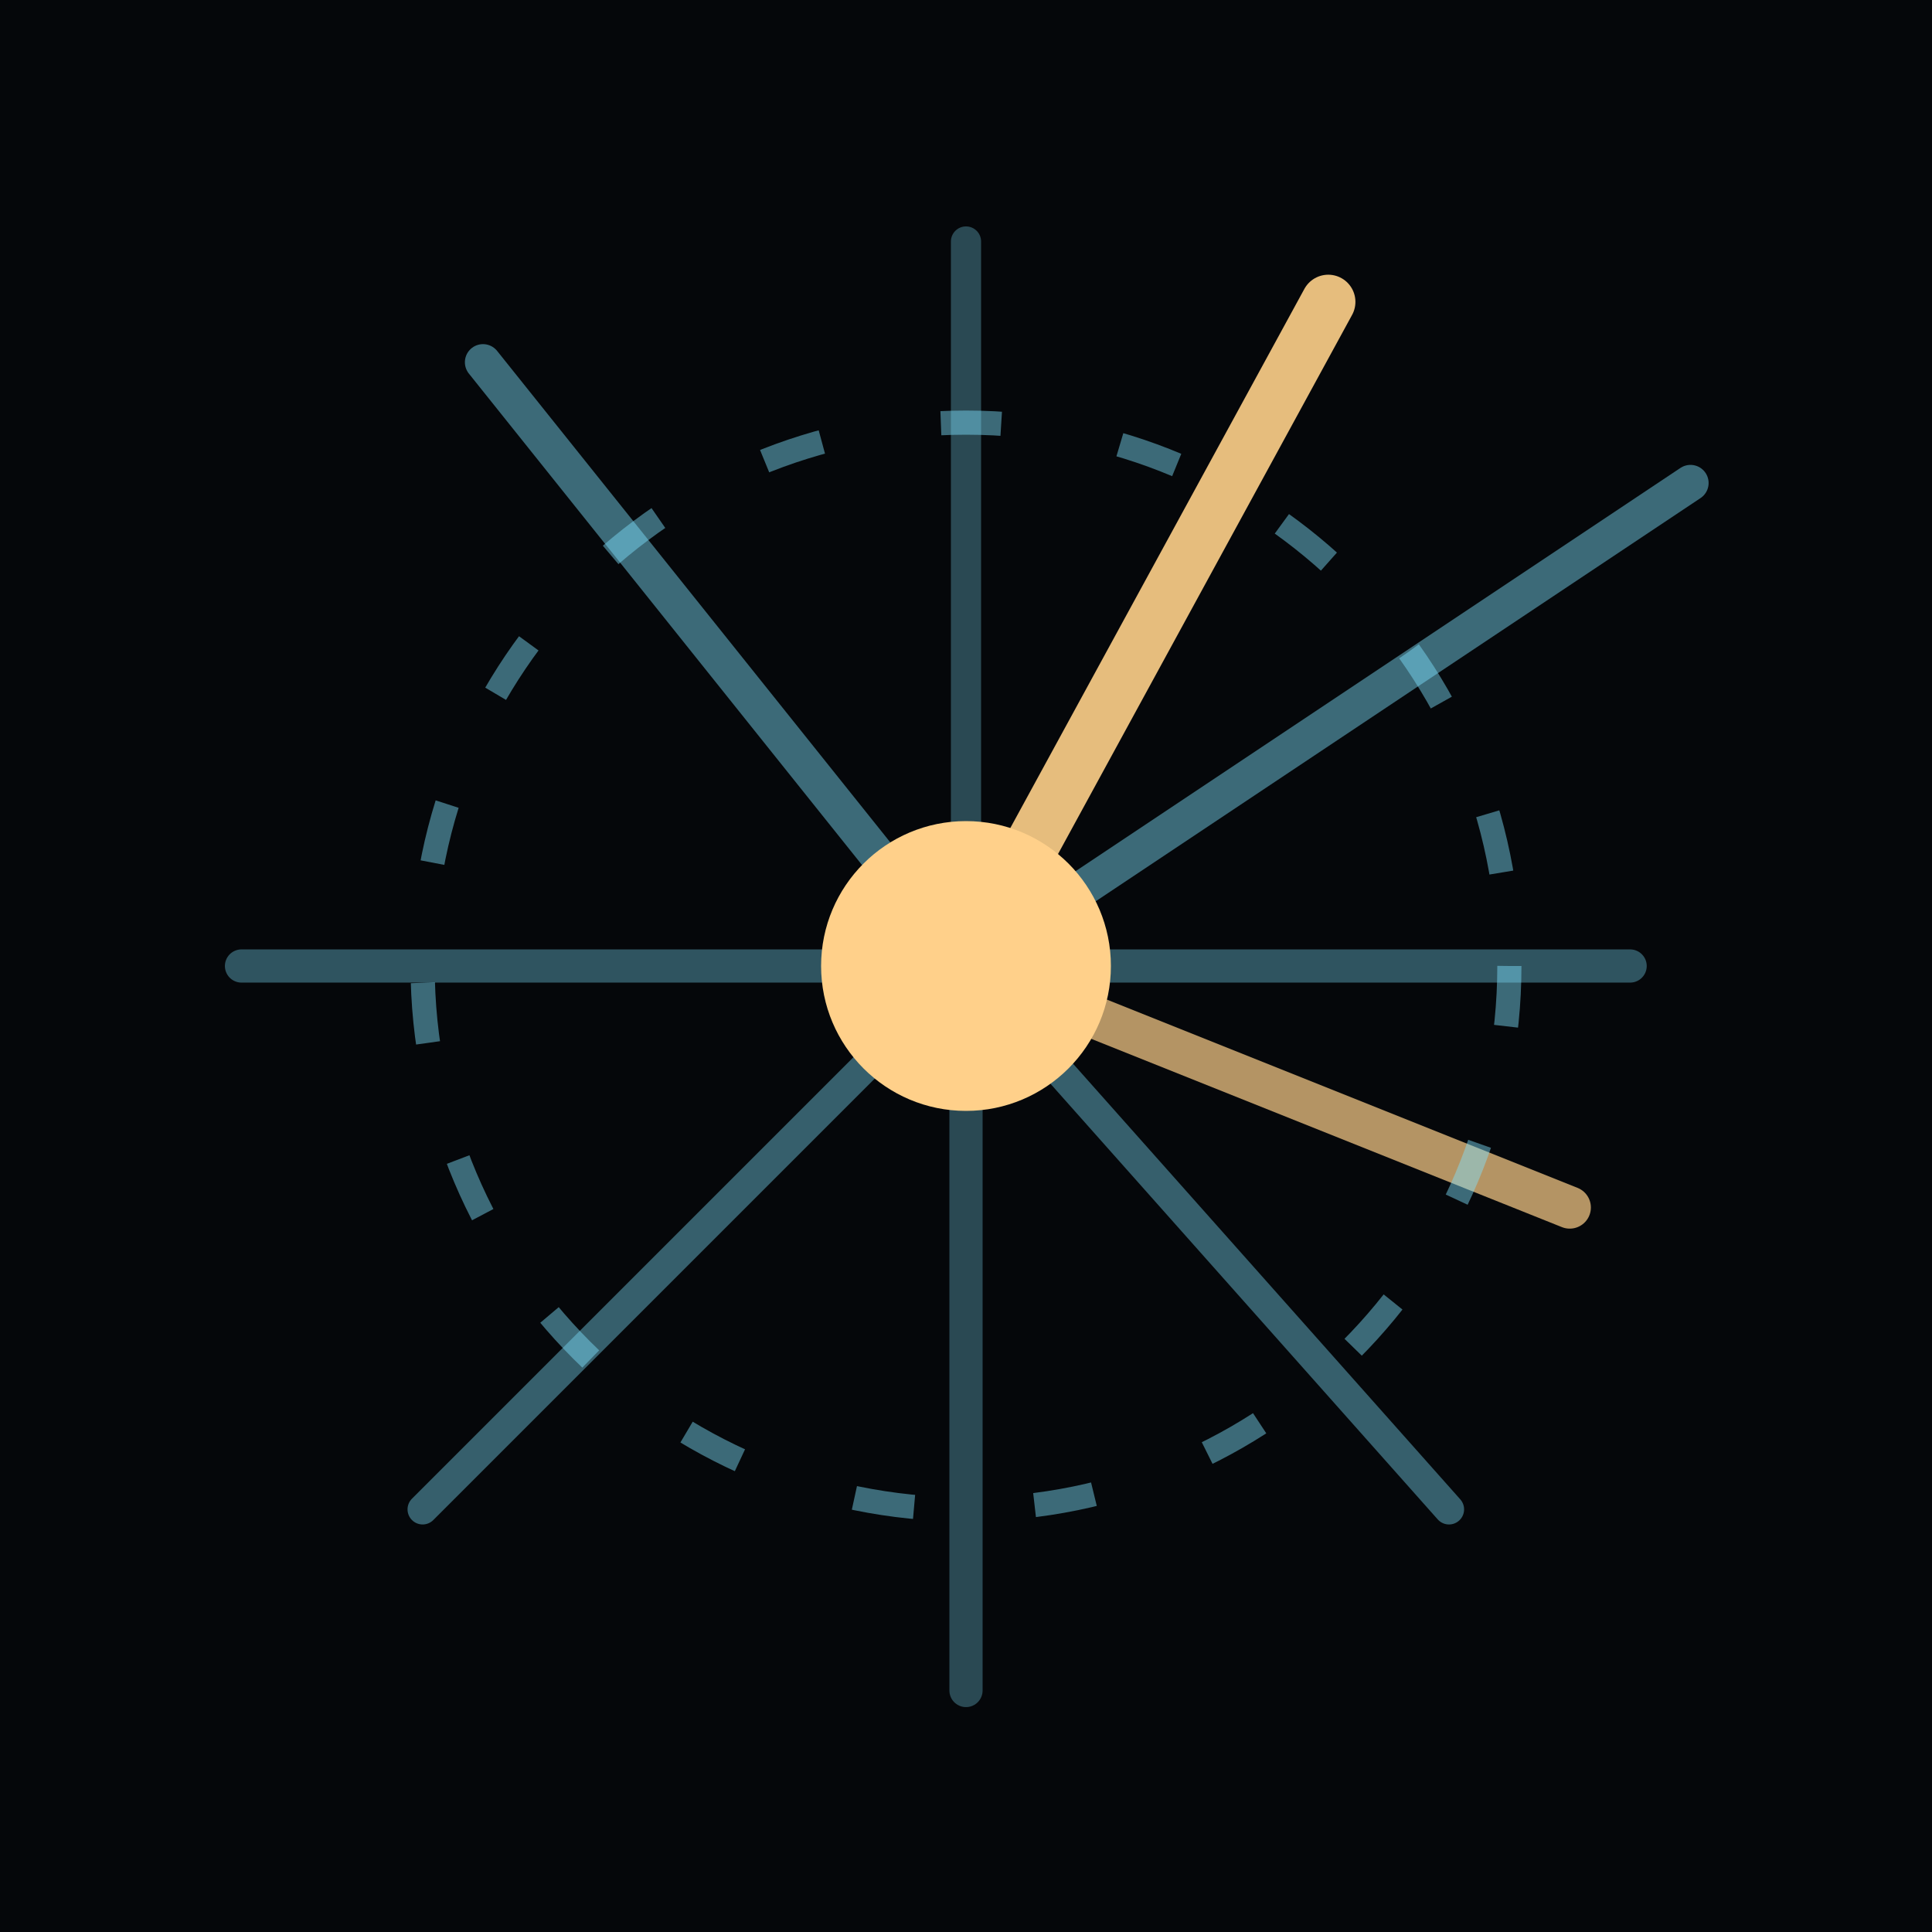
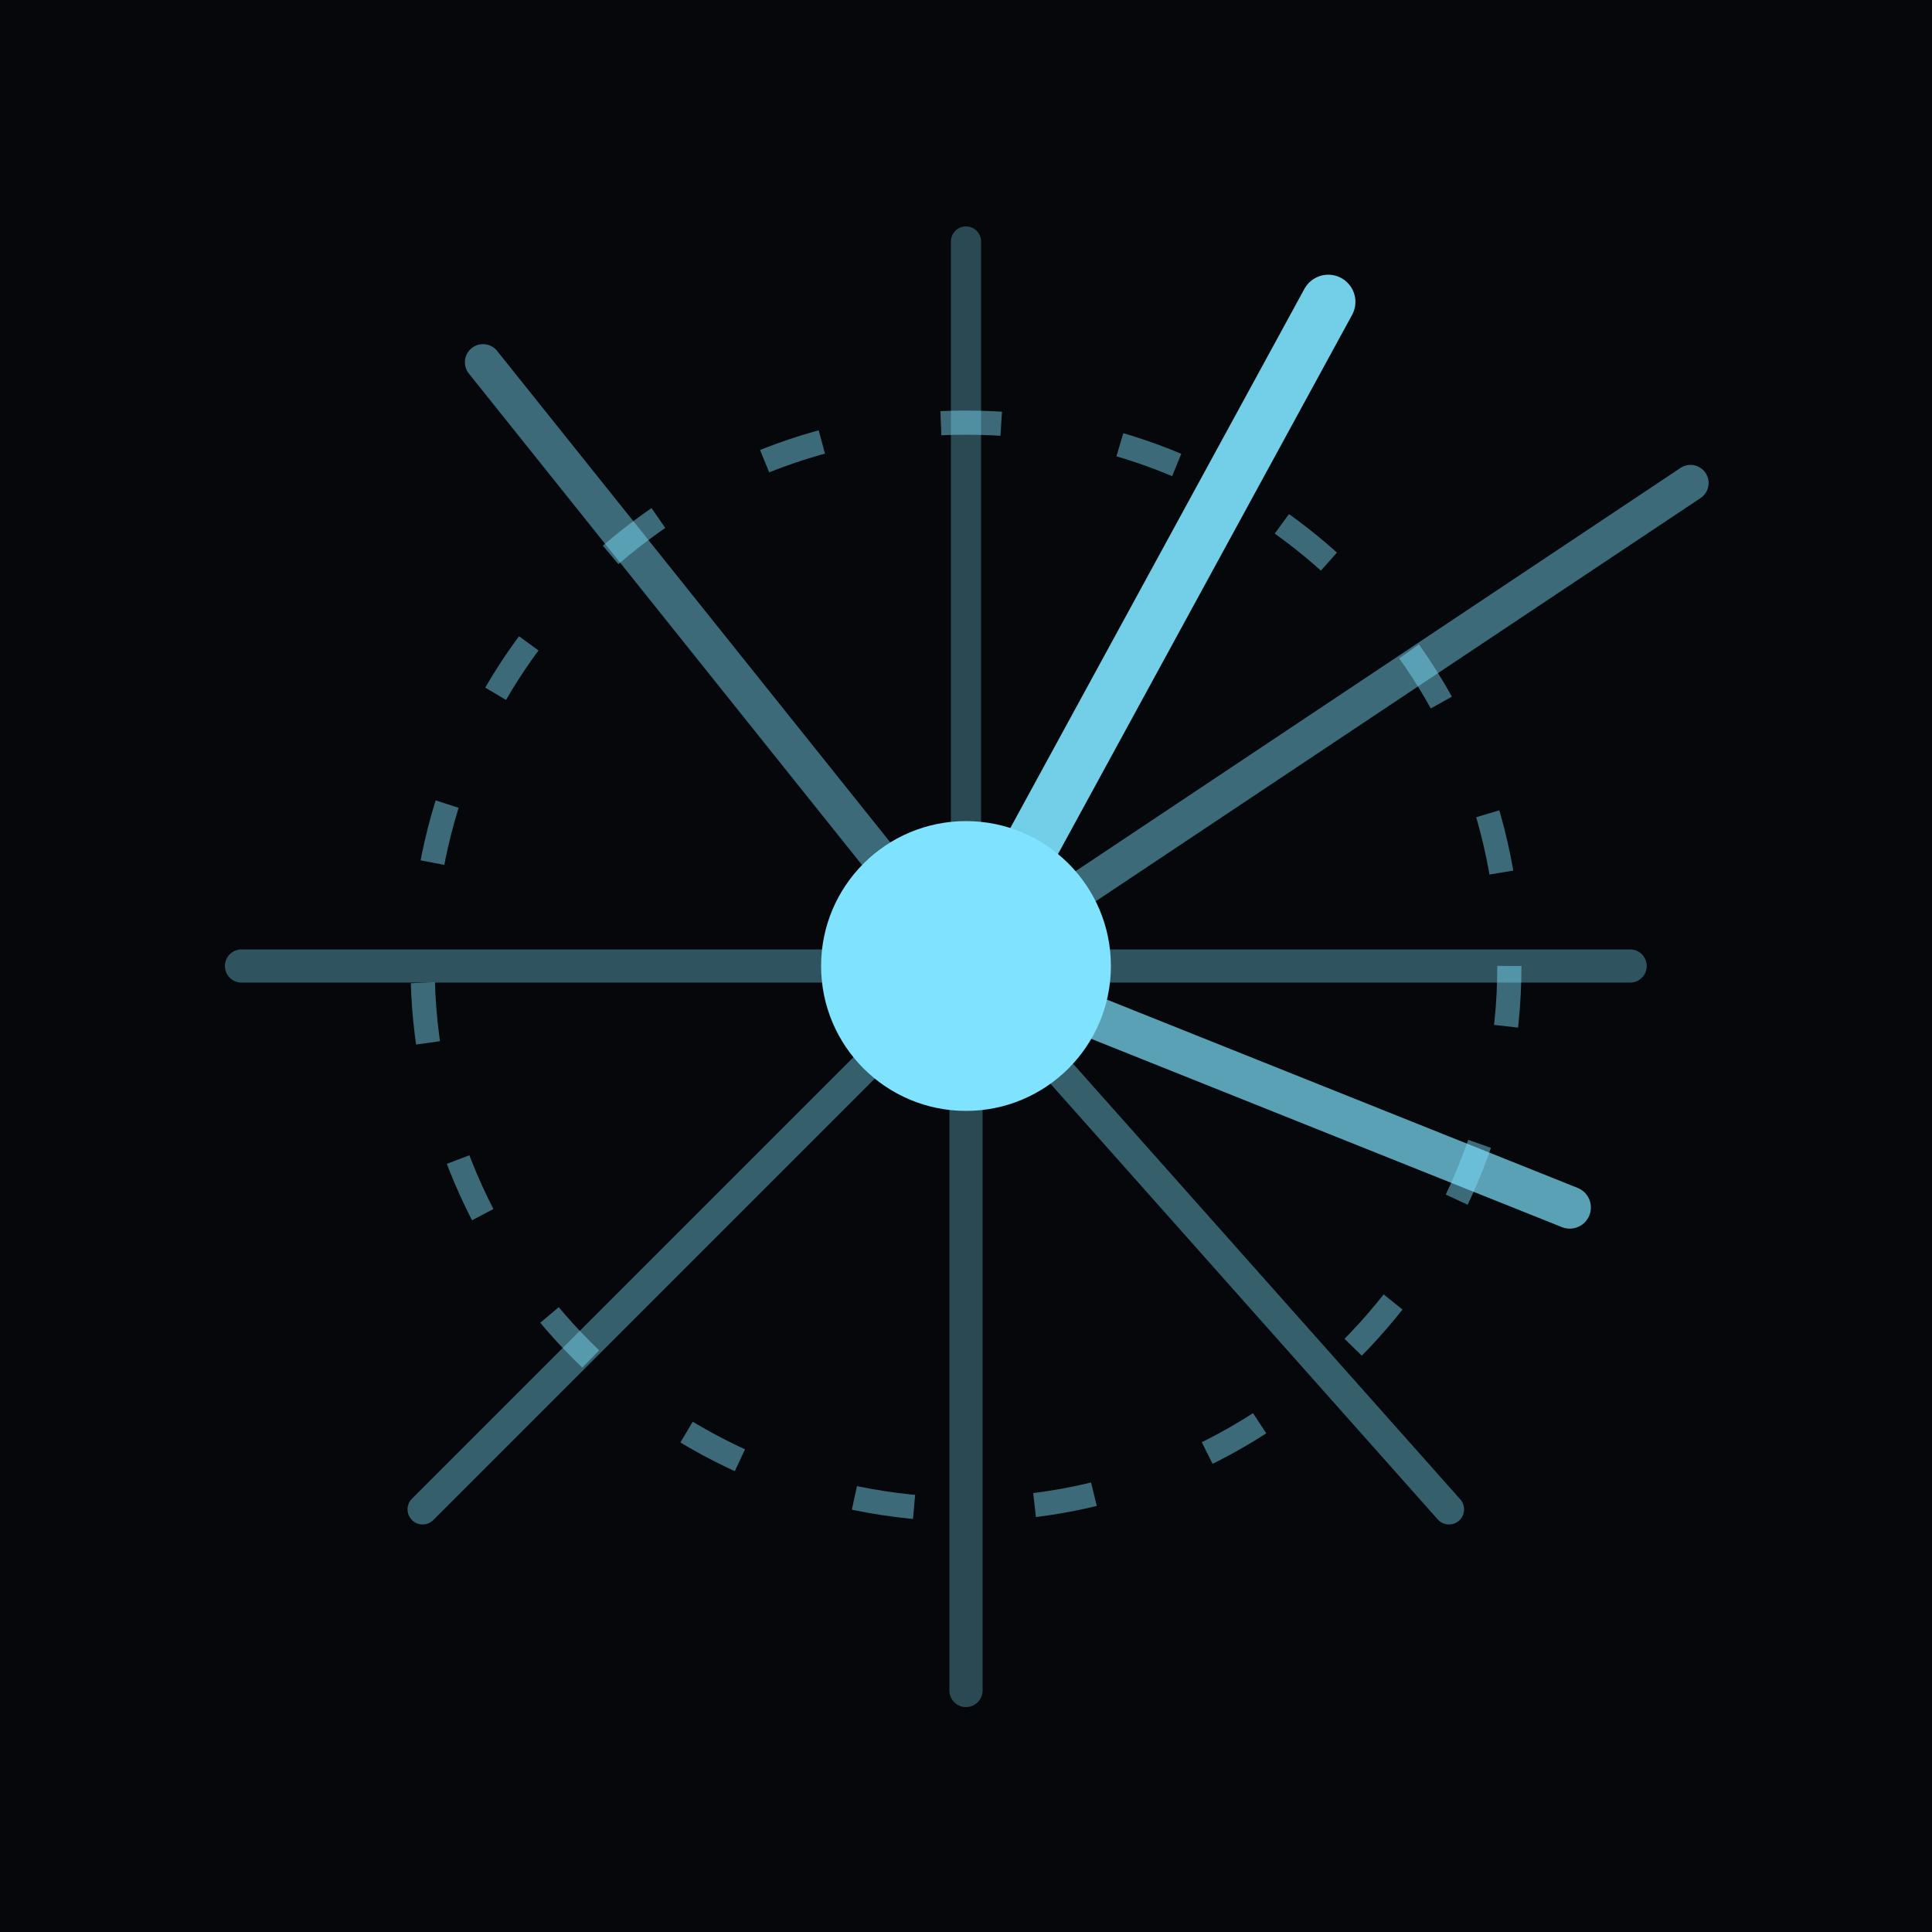
<svg xmlns="http://www.w3.org/2000/svg" viewBox="0 0 32 32">
  <rect width="32" height="32" fill="#05070a" />
  <g fill="none" stroke="#7fe3ff" stroke-linecap="round">
    <path d="M16 16 L28 8" stroke-width="0.6" opacity="0.45" />
    <path d="M16 16 L27 16" stroke-width="0.55" opacity="0.35" />
    <path d="M16 16 L24 25" stroke-width="0.5" opacity="0.4" />
    <path d="M16 16 L16 28" stroke-width="0.55" opacity="0.3" />
    <path d="M16 16 L7 25" stroke-width="0.5" opacity="0.4" />
    <path d="M16 16 L4 16" stroke-width="0.55" opacity="0.35" />
    <path d="M16 16 L8 6" stroke-width="0.6" opacity="0.45" />
    <path d="M16 16 L16 4" stroke-width="0.5" opacity="0.3" />
-     <path d="M16 16 L22 5" stroke="#ffd08a" stroke-width="0.9" opacity="0.9" />
-     <path d="M16 16 L26 20" stroke="#ffd08a" stroke-width="0.7" opacity="0.7" />
+     <path d="M16 16 L22 5" stroke="#7fe3ff" stroke-width="0.9" opacity="0.9" />
+     <path d="M16 16 L26 20" stroke="#7fe3ff" stroke-width="0.7" opacity="0.7" />
  </g>
-   <circle cx="16" cy="16" r="2.4" fill="#ffd08a" />
+   <circle cx="16" cy="16" r="2.4" fill="#7fe3ff" />
  <circle cx="16" cy="16" r="9" fill="none" stroke="#7fe3ff" stroke-width="0.4" stroke-dasharray="1 2" opacity="0.45" />
</svg>
